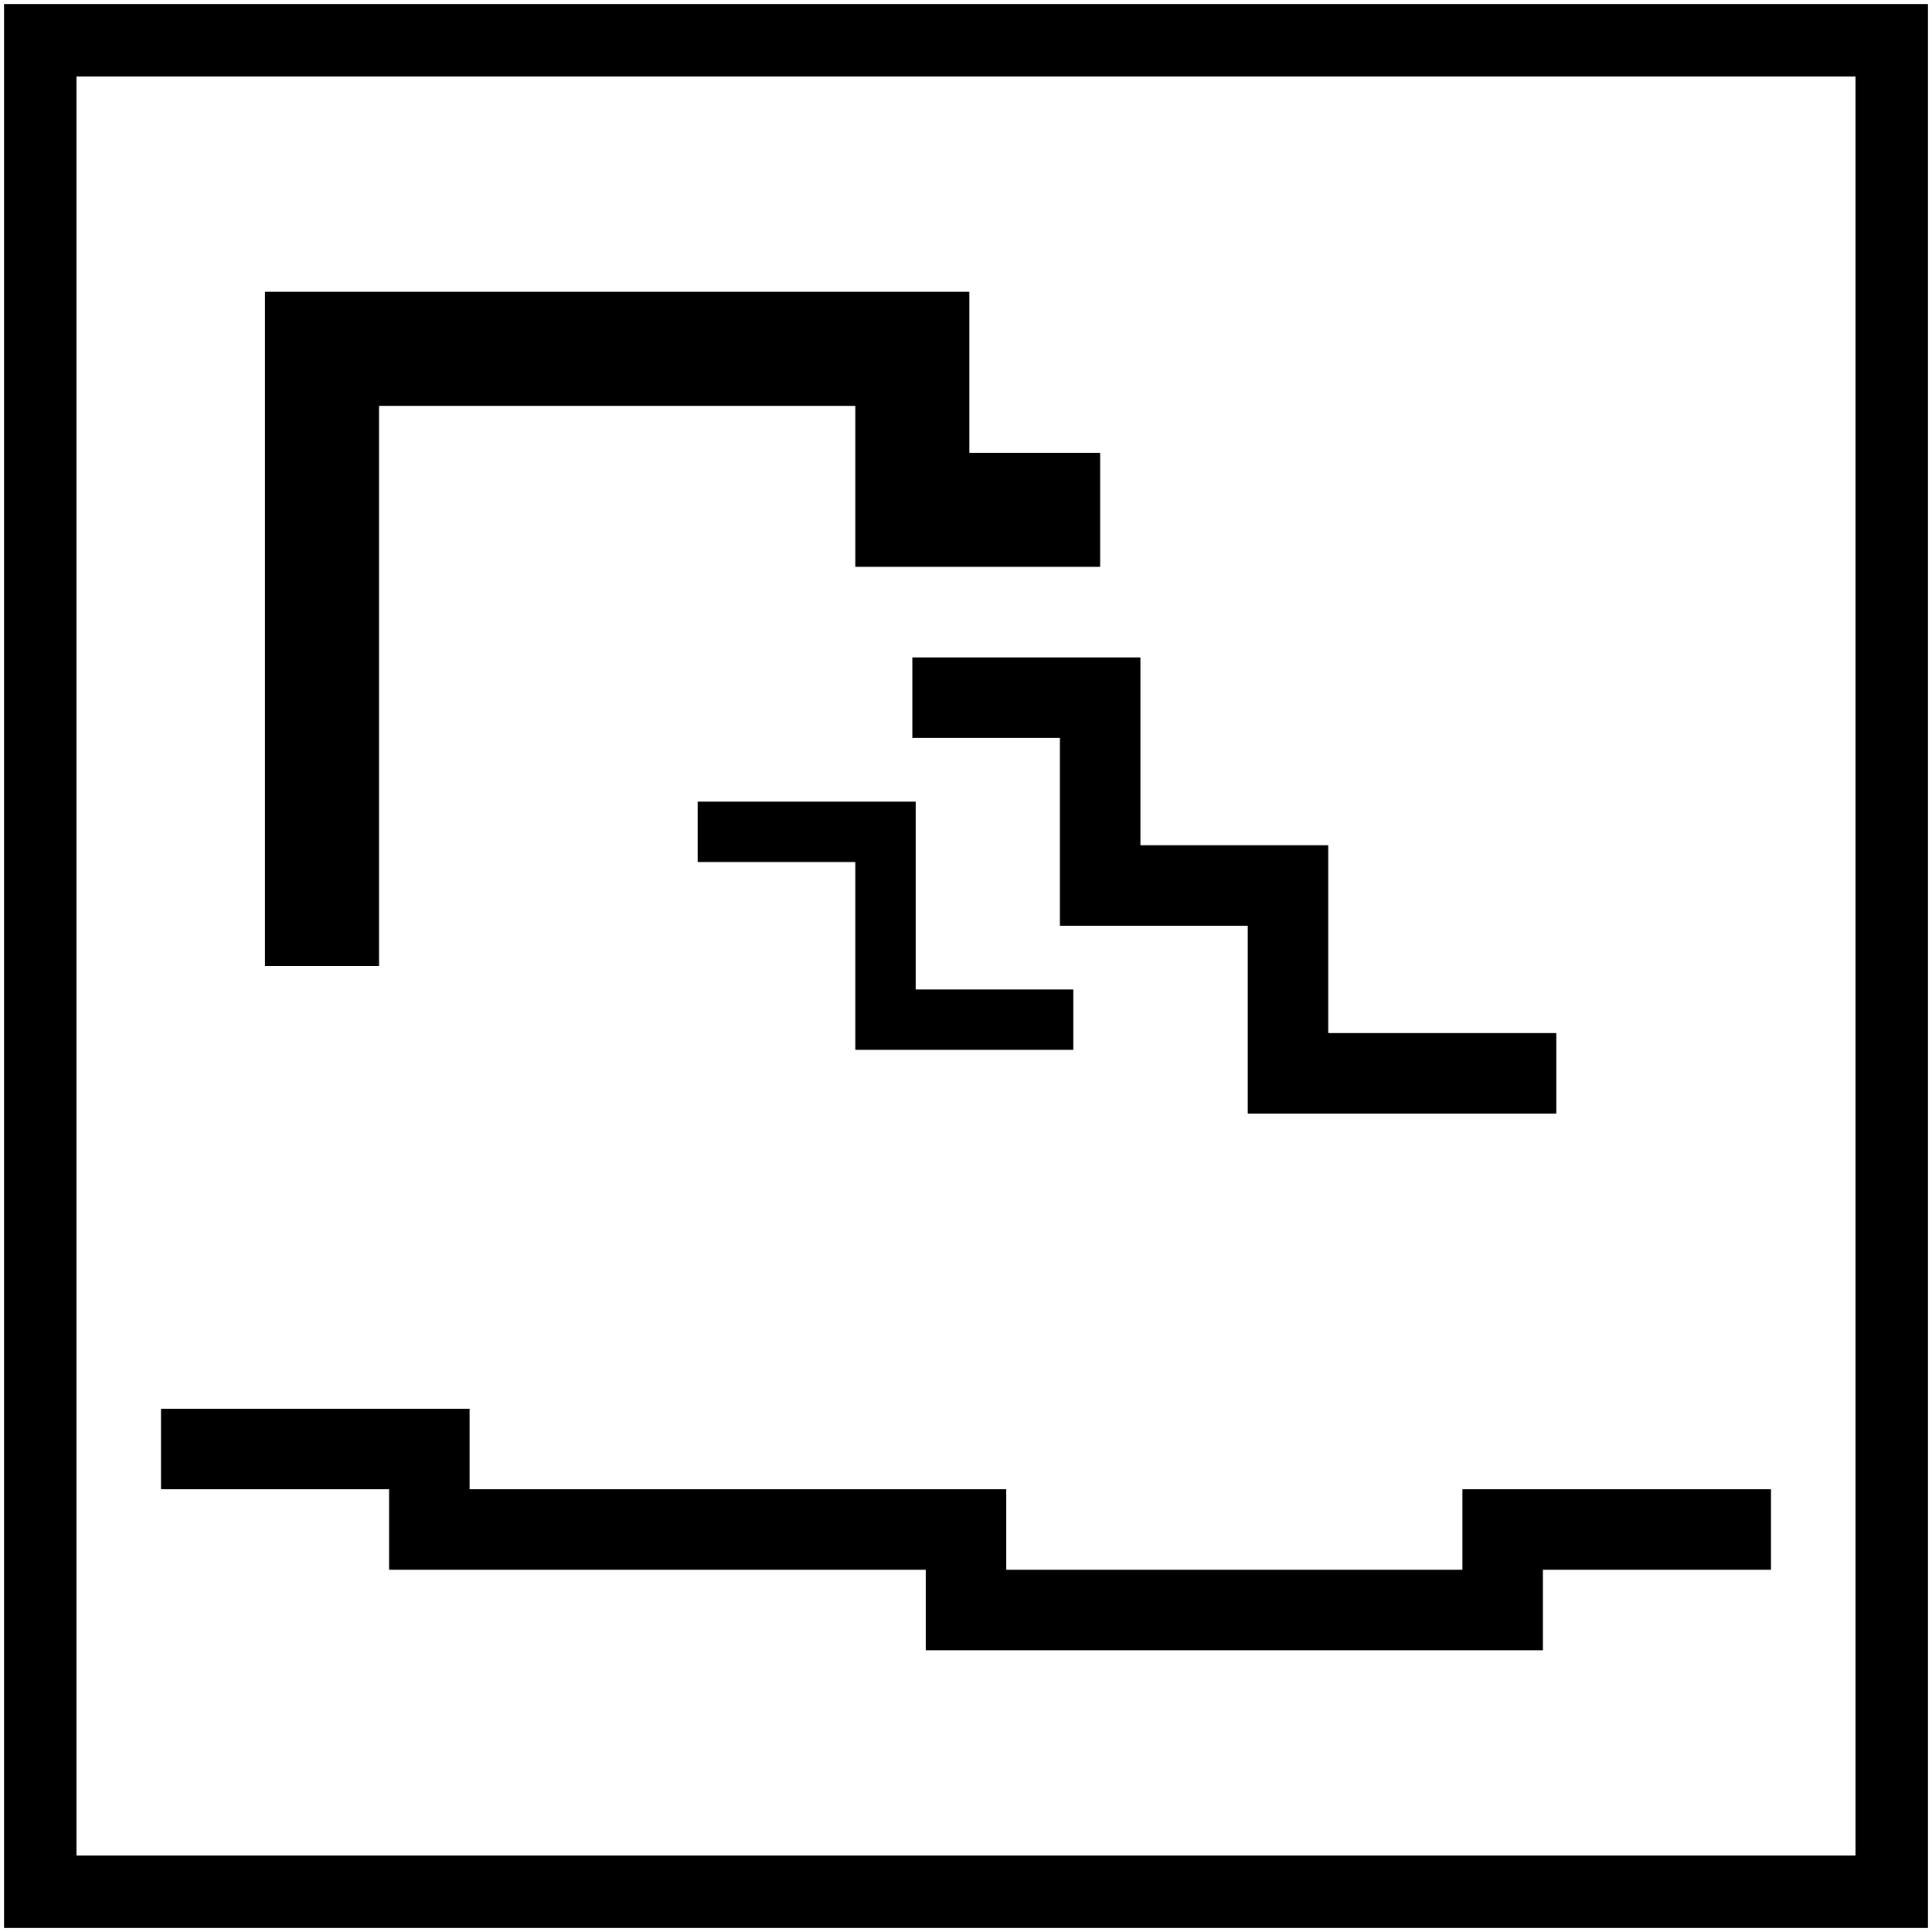
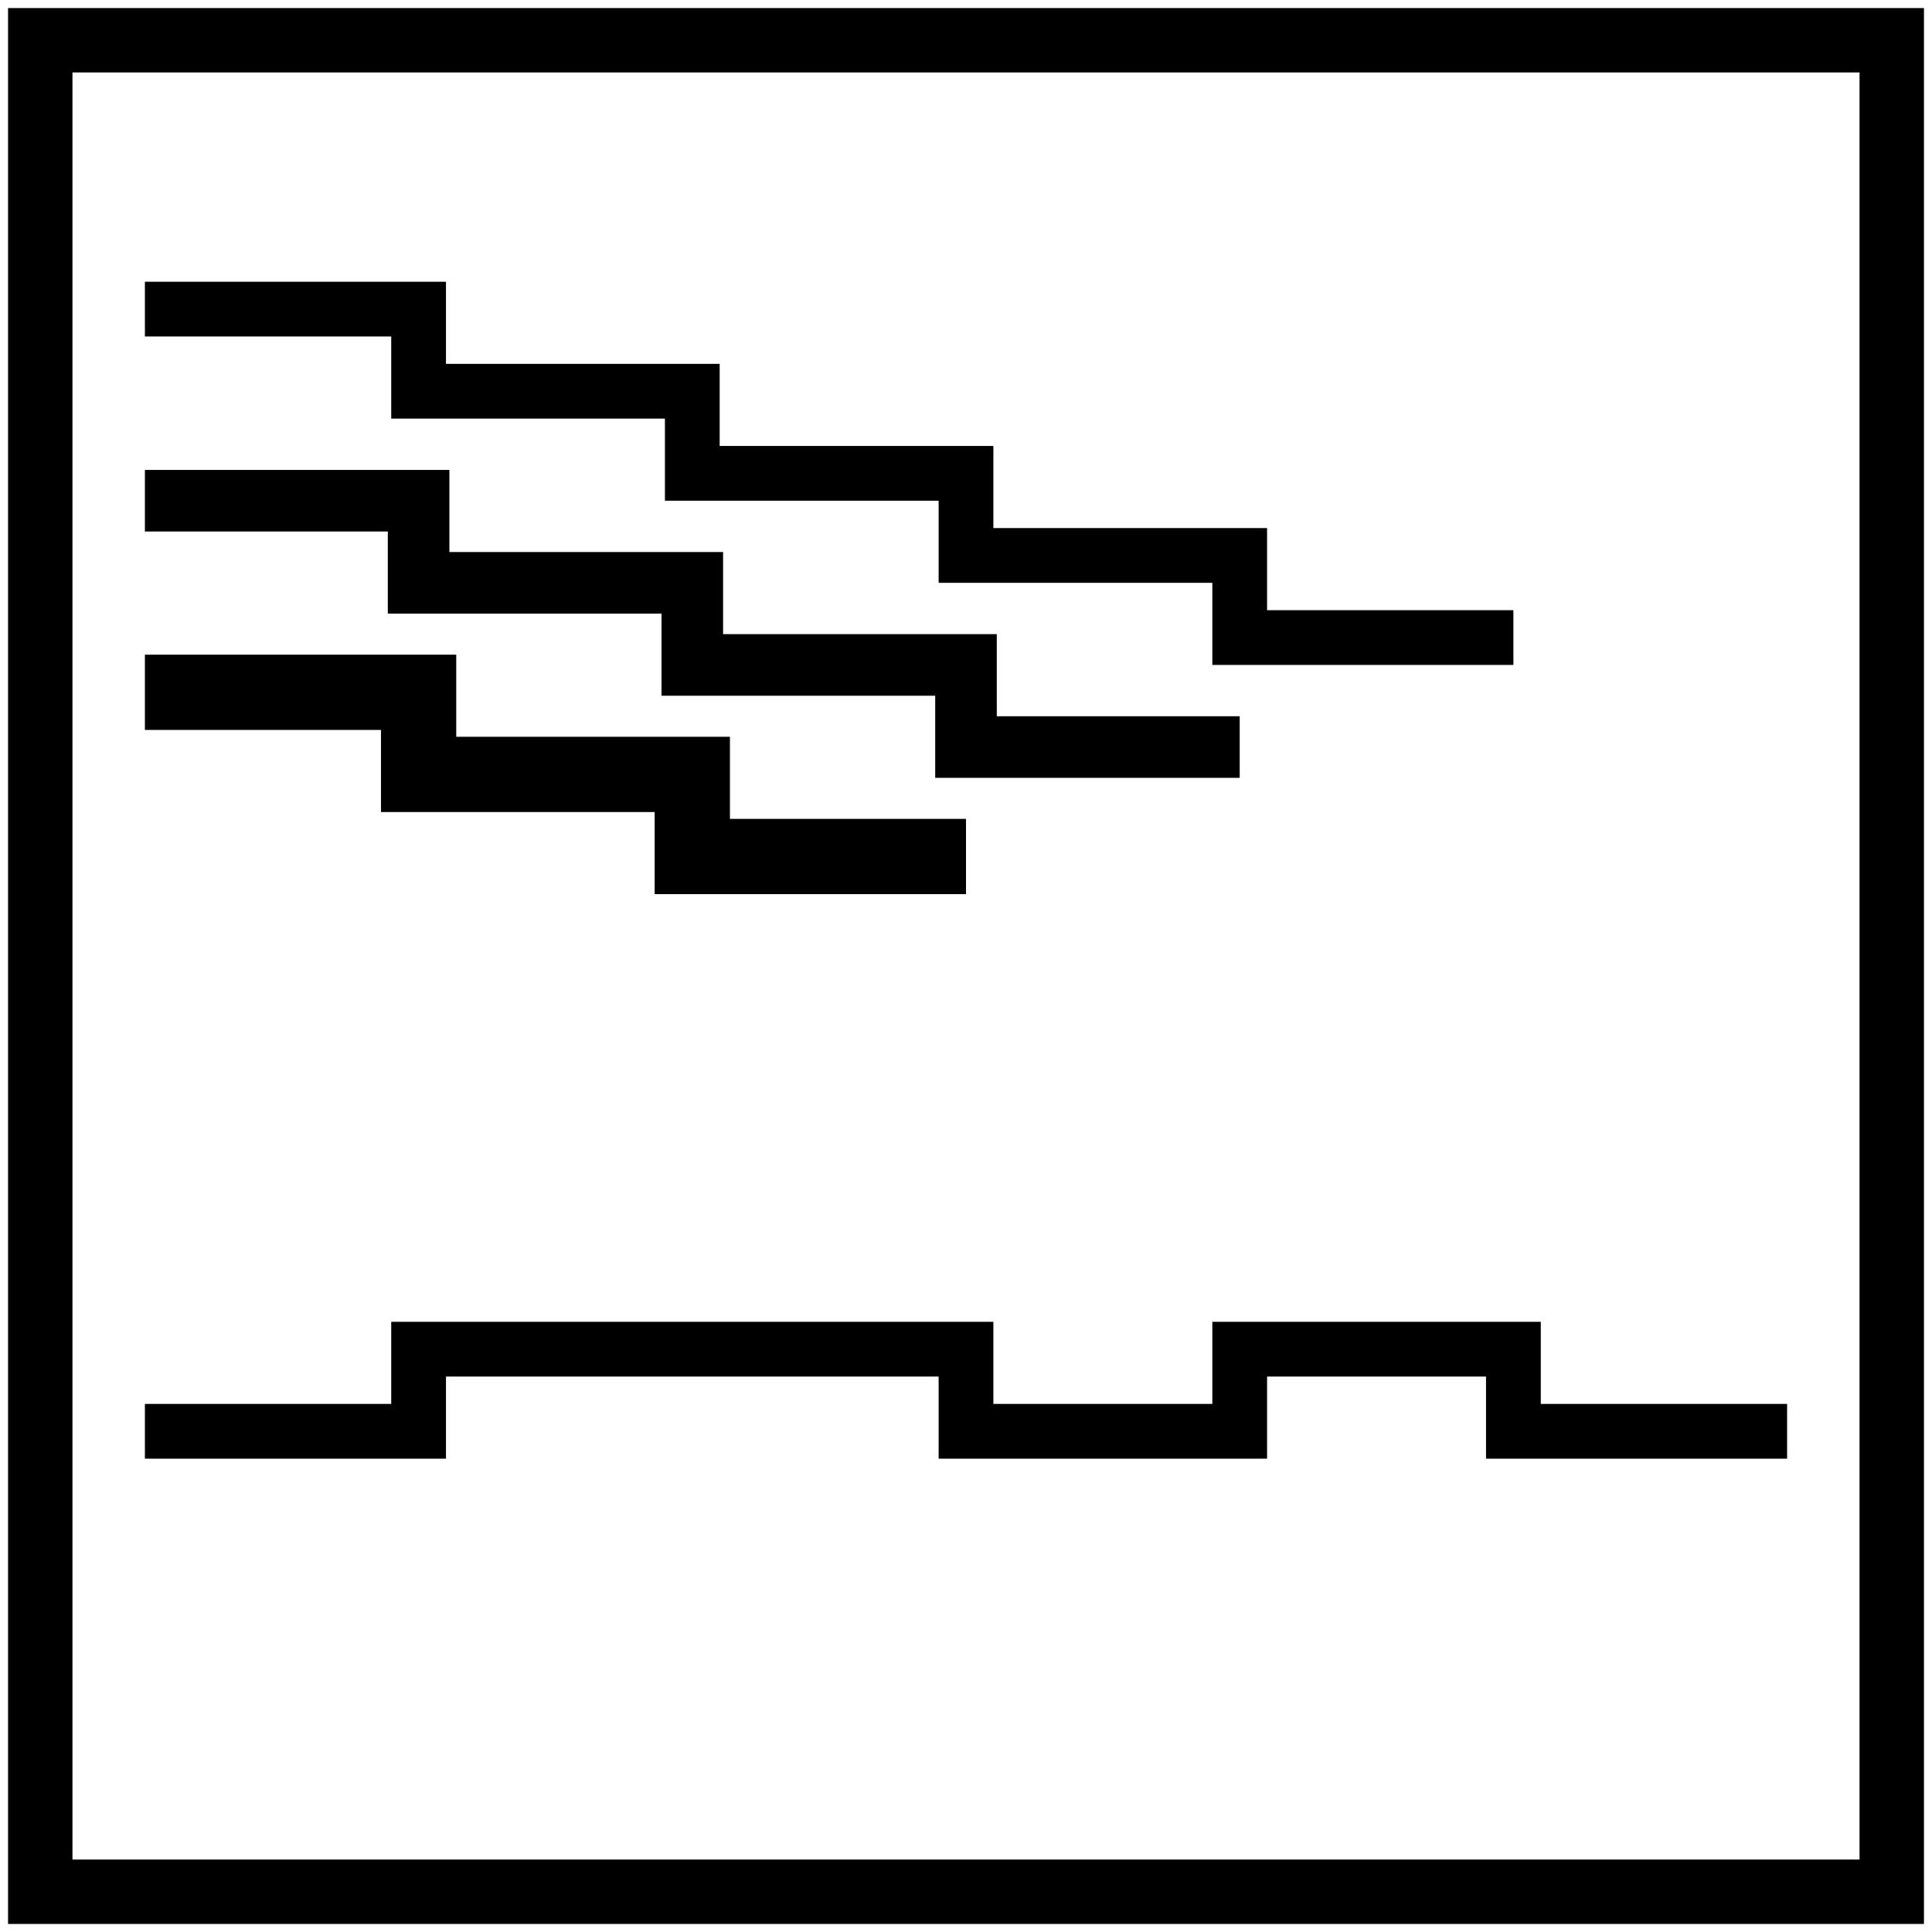
<svg xmlns="http://www.w3.org/2000/svg" viewBox="0 0 240 240" preserveAspectRatio="xMidYMid meet">
-   <rect x="5" y="5" width="230" height="230" fill="none" stroke="currentColor" stroke-width="9" data-impression-frame="four-sided" />
-   <g transform="translate(20 20) scale(0.833333)">
-     <path d="M24 120V28H112V52H140" fill="none" stroke="currentColor" stroke-width="17" stroke-linejoin="miter" stroke-linecap="butt" />
-     <path d="M112 80H140V108H168V136H208" fill="none" stroke="currentColor" stroke-width="12" stroke-linejoin="miter" stroke-linecap="butt" />
-     <path d="M80 100H108V128H136" fill="none" stroke="currentColor" stroke-width="9" stroke-linejoin="miter" stroke-linecap="butt" />
-     <path d="M0 192H40V204H120V216H200V204H240" fill="none" stroke="currentColor" stroke-width="12" stroke-linejoin="miter" stroke-linecap="butt" />
+   <rect x="5" y="5" width="230" height="230" fill="none" stroke="currentColor" stroke-width="8" data-impression-frame="four-sided" />
+   <g transform="translate(18 18) scale(0.85)">
+     <path d="M0 24H40V36H80V48H120V60H160V72H200" fill="none" stroke="currentColor" stroke-width="8" stroke-linejoin="miter" stroke-linecap="butt" />
+     <path d="M0 52H40V64H80V76H120V88H160" fill="none" stroke="currentColor" stroke-width="9" stroke-linejoin="miter" stroke-linecap="butt" />
+     <path d="M0 80H40V92H80V104H120" fill="none" stroke="currentColor" stroke-width="11" stroke-linejoin="miter" stroke-linecap="butt" />
+     <path d="M0 188H40V176H80V176H120V188H160V176H200V188H240" fill="none" stroke="currentColor" stroke-width="8" stroke-linejoin="miter" stroke-linecap="butt" />
  </g>
</svg>
